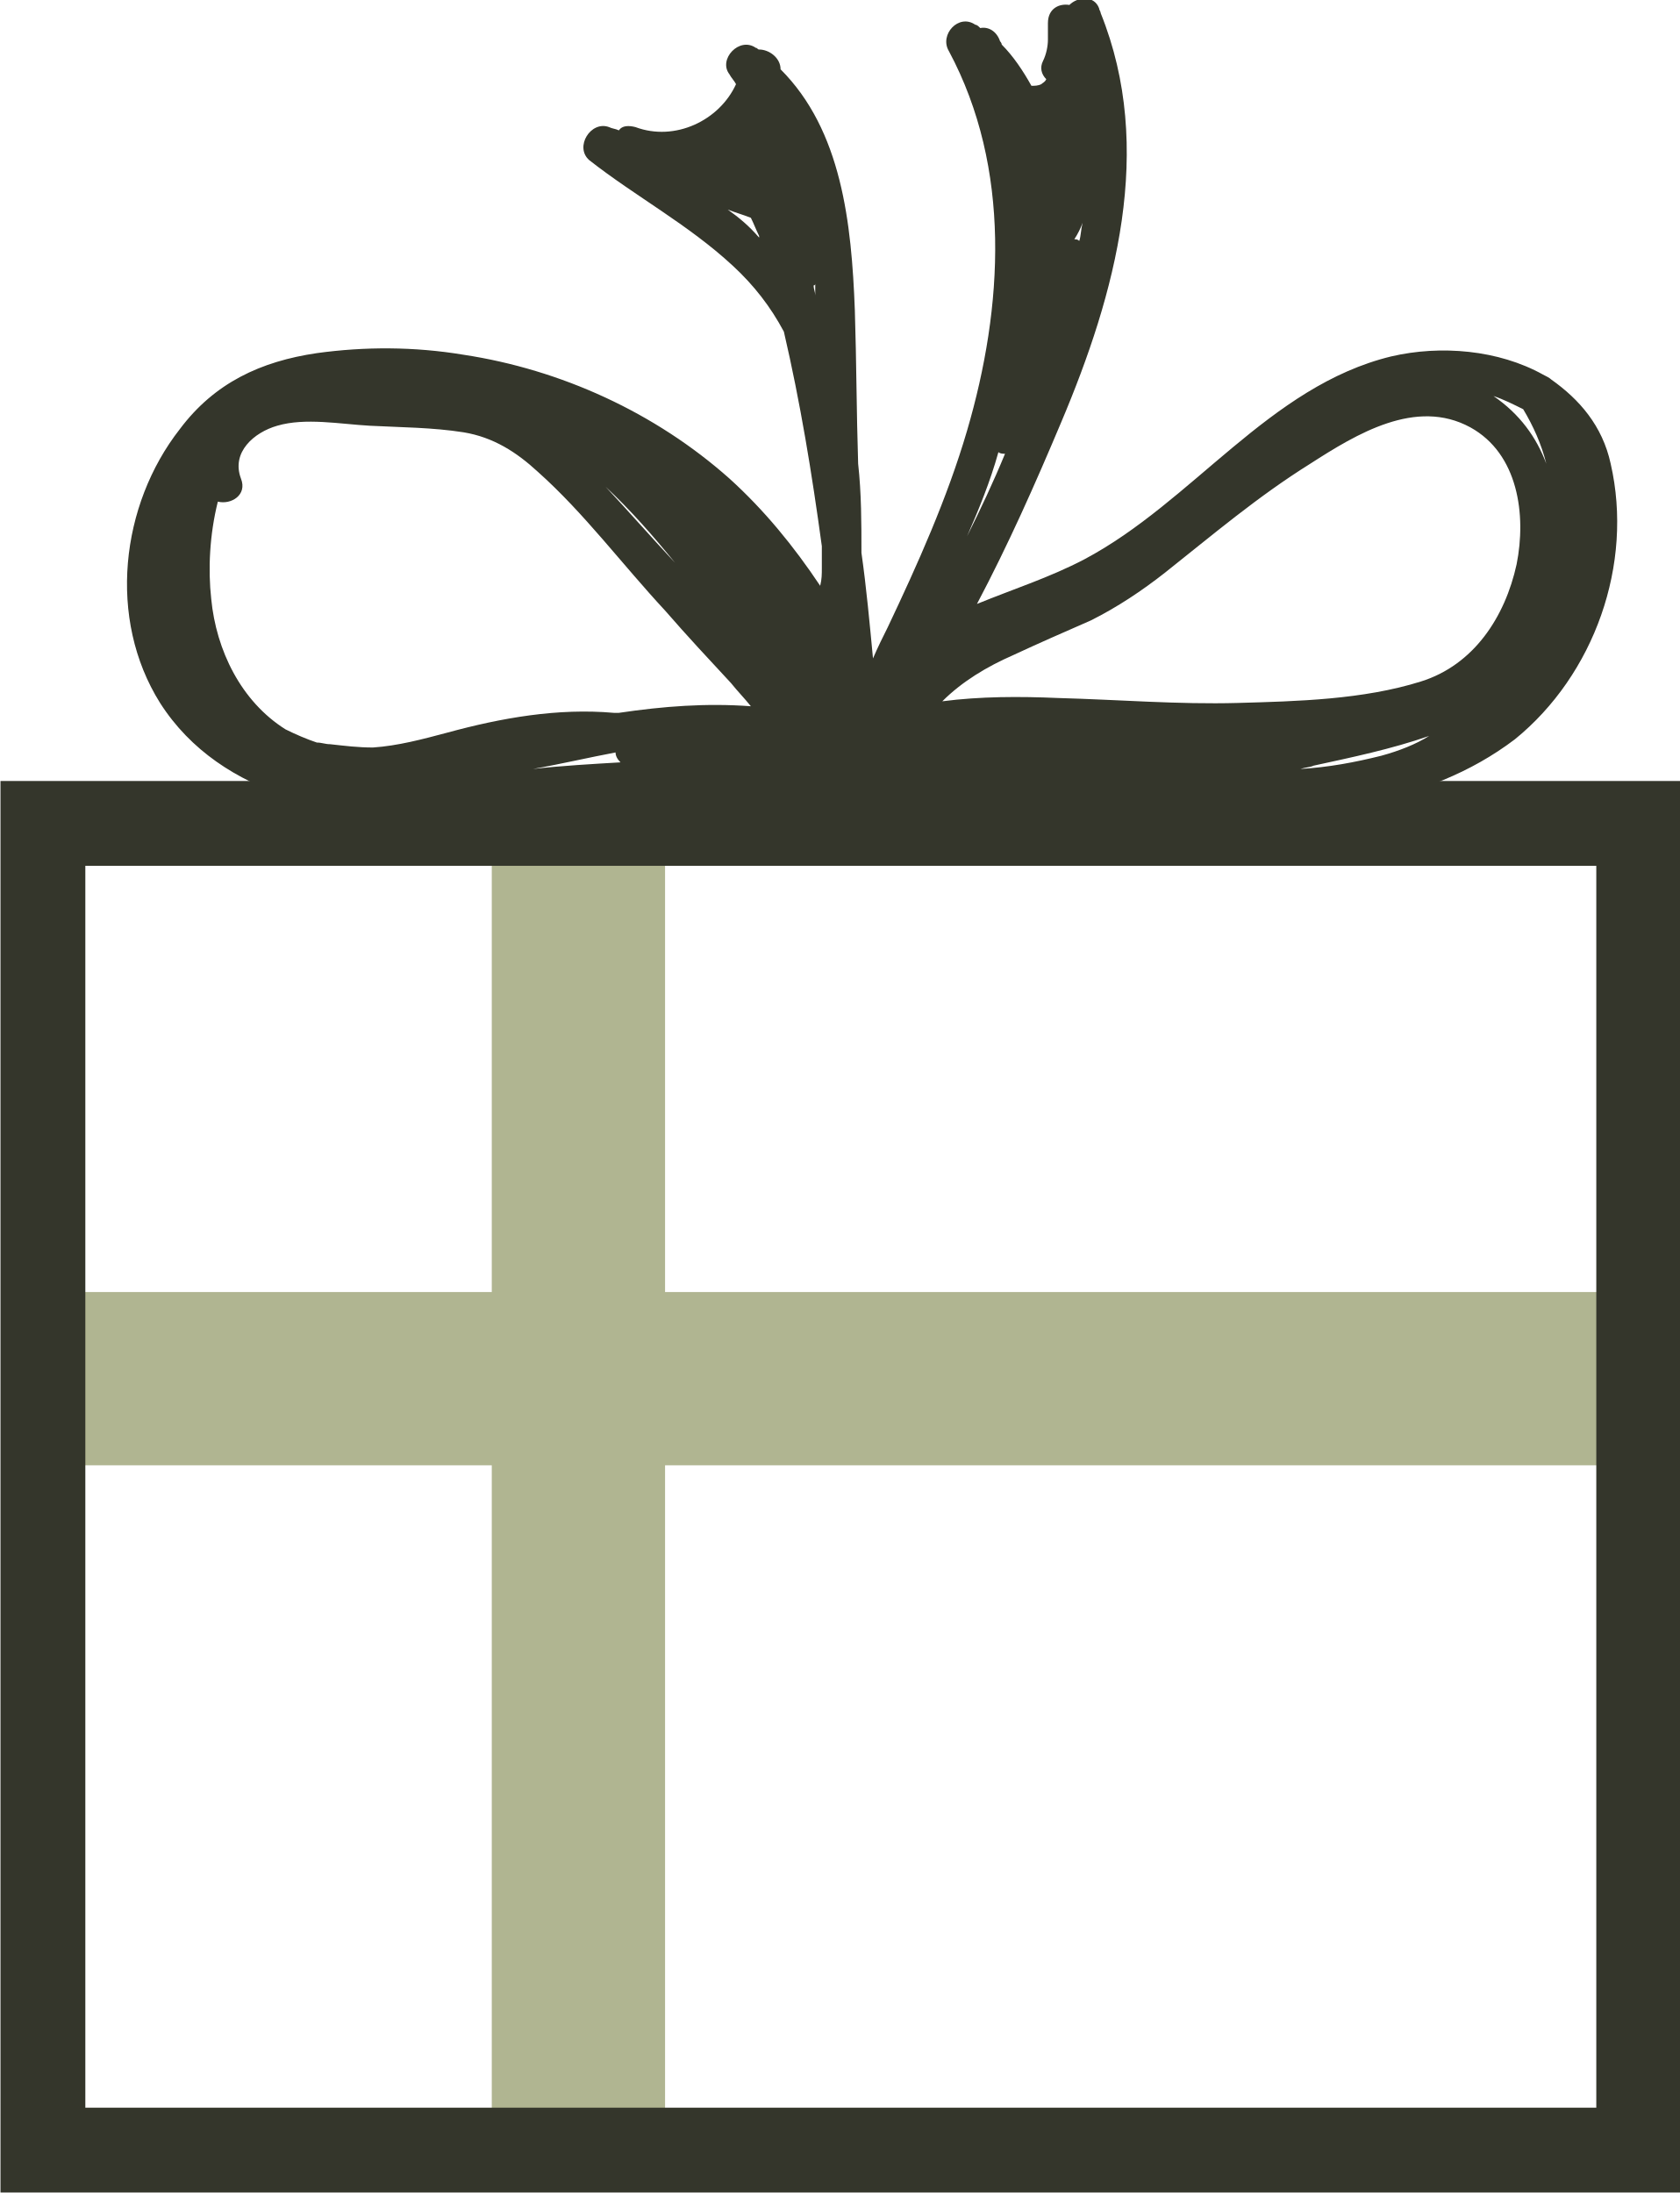
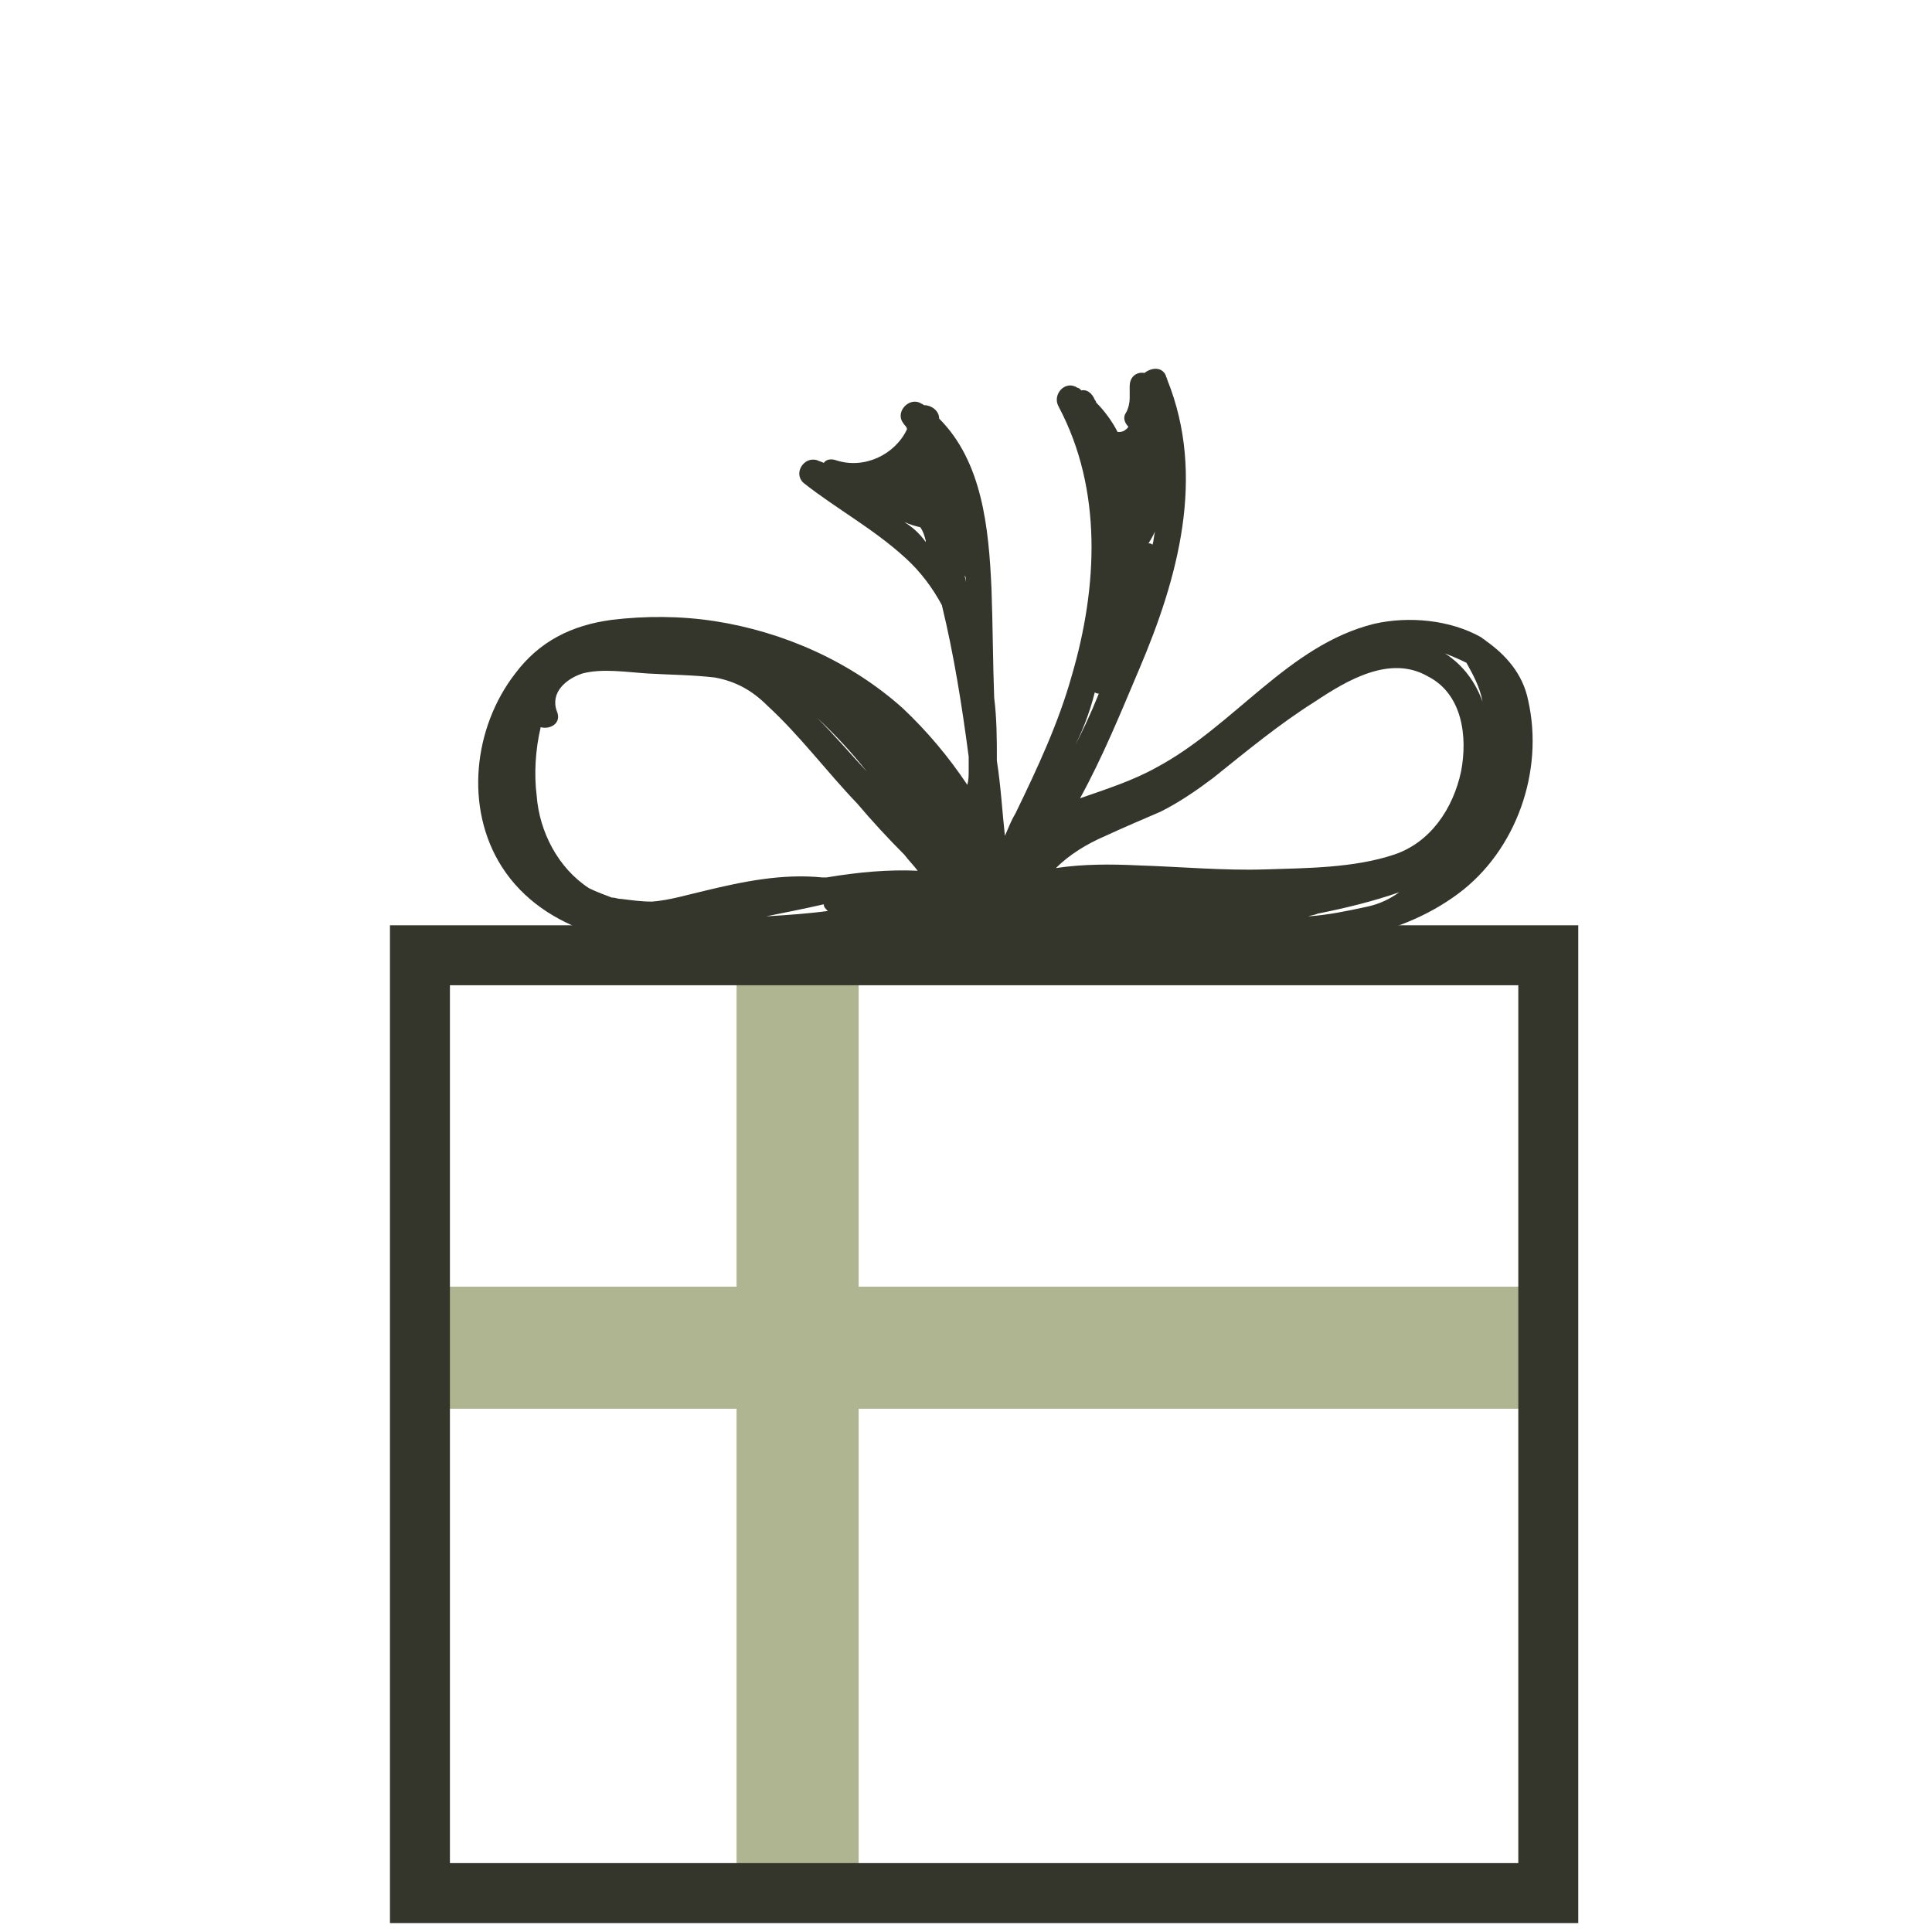
- <svg xmlns="http://www.w3.org/2000/svg" version="1.1" id="Layer_1" x="0px" y="0px" width="101.8px" height="132.9px" viewBox="0 0 101.8 132.9" style="enable-background:new 0 0 101.8 132.9;" xml:space="preserve">
+ <svg xmlns="http://www.w3.org/2000/svg" version="1.1" id="Layer_1" x="0px" y="0px" width="144px" height="144px" viewBox="-21.1 -5.5 144 144" enable-background="new -21.1 -5.5 144 144" xml:space="preserve">
  <g>
-     <path style="fill:#34362B;" d="M97.6,28.1c-0.5-2.3-1.9-3.9-3.6-5.1c-0.1-0.1-0.3-0.2-0.5-0.3c-2.7-1.5-6.2-1.8-9.2-1.1   c-7.4,1.8-12,8.8-18.6,12.3c-2.1,1.1-4.3,1.8-6.5,2.7c1.9-3.6,3.5-7.2,5.1-11c3.3-7.8,5.7-16.6,2.4-24.8c0,0,0,0,0,0c0,0,0,0,0,0   c0-0.1-0.1-0.2-0.1-0.3c-0.3-0.8-1.3-0.7-1.8-0.2c-0.6-0.1-1.3,0.2-1.3,1.1c0,0.3,0,0.7,0,1c0,0.4-0.1,0.9-0.3,1.3   c-0.2,0.4-0.1,0.8,0.2,1.1C63.3,5,63.2,5,63.1,5.1c-0.2,0.1-0.4,0.1-0.6,0.1c-0.5-0.9-1.1-1.8-1.8-2.5c0-0.1-0.1-0.2-0.1-0.2   c-0.2-0.6-0.7-0.9-1.2-0.8c-0.1-0.1-0.2-0.2-0.3-0.2c-1-0.7-2.2,0.6-1.6,1.6c3.8,7.1,3.3,15.5,1.1,23c-1.2,4.1-3,8.1-4.8,11.9   c-0.3,0.6-0.6,1.2-0.9,1.9c-0.2-2.1-0.4-4.3-0.7-6.4c0-1.8,0-3.6-0.2-5.4c-0.1-3.1-0.1-6.2-0.2-9.3C51.6,13.5,51,7.9,47.3,4.2   C47.3,3.5,46.6,3,46,3c-0.1,0-0.1-0.1-0.2-0.1c-1-0.7-2.3,0.7-1.6,1.6c0.1,0.2,0.3,0.4,0.4,0.6c-1,2.2-3.7,3.5-6.1,2.6   c-0.4-0.1-0.8-0.1-1,0.2c-0.2-0.1-0.4-0.1-0.6-0.2c-1.1-0.4-2.1,1.2-1.2,2c2.8,2.2,6,3.9,8.7,6.4c1.3,1.2,2.3,2.5,3.1,4   c1,4.3,1.7,8.6,2.3,13c0,0.4,0,0.9,0,1.3c0,0.4,0,0.7-0.1,1.1c-1.6-2.4-3.4-4.6-5.5-6.5c-4.5-4-10.2-6.6-16.1-7.5   c-3-0.5-6-0.5-8.9-0.1c-3.4,0.5-6.2,1.8-8.3,4.6c-3.6,4.6-4.4,11.5-1.2,16.6c3.7,5.8,11.2,7.1,17.5,6.9c4-0.1,8-0.7,12-0.7   c4.1-0.1,8.3,0.3,12.4,1c0.1,0,0.2,0,0.3,0c0.2,0.2,0.5,0.3,0.8,0.3h0.4c0.6,0,1.2-0.5,1.2-1.2c0-0.4-0.2-0.8-0.5-1c0,0,0,0,0,0   c6.3,0.5,12.6,1,19,1.3c6.6,0.3,13.6-0.3,19-4.4C96.6,40.9,99,34.2,97.6,28.1z M65.6,13.5c-0.1,0.4-0.1,0.8-0.2,1.1   c-0.1-0.1-0.2-0.1-0.3-0.1C65.3,14.2,65.5,13.8,65.6,13.5z M44.1,12.7c0.5,0.2,0.9,0.3,1.4,0.5c0.2,0.4,0.3,0.7,0.5,1.1   c0,0,0,0,0,0.1C45.4,13.7,44.8,13.2,44.1,12.7z M49.3,17.3c0,0,0.1,0,0.1-0.1c0,0.2,0,0.4,0,0.7C49.4,17.7,49.3,17.5,49.3,17.3z    M40.9,34.1c-1.4-1.5-2.8-3.1-4.2-4.6C38.2,30.9,39.6,32.5,40.9,34.1z M32.3,46.6c1.7-0.3,3.4-0.7,5-1c0,0.2,0.1,0.4,0.3,0.6   C35.9,46.3,34.1,46.4,32.3,46.6z M37.5,43.2c-0.1,0-0.2,0-0.3,0c-3.4-0.3-6.8,0.3-10.1,1.2c-1.5,0.4-3,0.8-4.5,0.9   c-0.9,0-1.7-0.1-2.6-0.2c-0.3,0-0.5-0.1-0.8-0.1c-0.6-0.2-1.3-0.5-1.9-0.8c-2.7-1.7-4.2-4.8-4.5-7.9c-0.2-1.8-0.1-3.9,0.4-5.9   c0.8,0.2,1.8-0.4,1.4-1.4c-0.6-1.6,0.8-2.8,2.2-3.2c1.7-0.5,3.8-0.1,5.6,0c1.9,0.1,3.8,0.1,5.7,0.4c1.8,0.3,3.2,1.2,4.5,2.4   c2.8,2.5,5.1,5.6,7.7,8.4c1.3,1.5,2.7,3,4,4.4c0.4,0.5,0.8,0.9,1.2,1.4C42.8,42.6,40.2,42.8,37.5,43.2z M60.5,27.4   c0.1,0.1,0.3,0.1,0.4,0.1c-0.7,1.7-1.5,3.4-2.3,5C59.3,30.9,60,29.2,60.5,27.4z M70.5,45C70.5,45,70.5,45,70.5,45c0.3,0,0.7,0,1,0   C71.2,45,70.9,45,70.5,45z M83.7,45.8c-1.6,0.4-3.2,0.7-4.9,0.8c0.3-0.1,0.6-0.1,0.8-0.2c2.3-0.5,4.7-1,7-1.8   C85.8,45.1,84.8,45.5,83.7,45.8z M91.9,34.2c-0.7,3.2-2.6,6.1-5.8,7.1c-3.5,1.1-7.5,1.2-11.1,1.3c-3.6,0.1-7.2-0.2-10.9-0.3   c-2.3-0.1-4.7-0.1-7,0.2c1.2-1.2,2.7-2.1,4.3-2.8c1.5-0.7,3.1-1.4,4.7-2.1c1.6-0.8,3.1-1.8,4.5-2.9c2.9-2.3,5.6-4.6,8.8-6.6   c2.8-1.8,6.4-4,9.7-2.2C92,27.5,92.5,31.2,91.9,34.2z M90.5,24c0.6,0.2,1.2,0.5,1.8,0.8c0.6,1,1.1,2.1,1.4,3.3   C93.1,26.5,92.1,25.1,90.5,24z" />
-     <rect x="29.8" y="47.7" style="fill:#B0B591;" width="10.5" height="83.6" />
-     <rect x="4" y="78.3" style="fill:#B0B591;" width="95.1" height="10.5" />
-     <rect x="2.6" y="49.9" style="fill:none;stroke:#34362B;stroke-width:5.141;stroke-miterlimit:10;" width="96.7" height="80.4" />
+     <path fill="#34362B" d="M92.8,46.7c-0.4-2-1.7-3.4-3.1-4.4c-0.1-0.1-0.3-0.2-0.4-0.3c-2.3-1.3-5.4-1.6-8-1   c-6.4,1.6-10.4,7.6-16.2,10.7c-1.8,1-3.7,1.6-5.7,2.3c1.7-3.1,3-6.3,4.4-9.6c2.9-6.8,5-14.4,2.1-21.6l0,0l0,0   c0-0.1-0.1-0.2-0.1-0.3c-0.3-0.7-1.1-0.6-1.6-0.2c-0.5-0.1-1.1,0.2-1.1,1c0,0.3,0,0.6,0,0.9c0,0.3-0.1,0.8-0.3,1.1   c-0.2,0.3-0.1,0.7,0.2,1c-0.1,0.2-0.2,0.2-0.3,0.3c-0.2,0.1-0.3,0.1-0.5,0.1c-0.4-0.8-1-1.6-1.6-2.2c0-0.1-0.1-0.2-0.1-0.2   c-0.2-0.5-0.6-0.8-1-0.7c-0.1-0.1-0.2-0.2-0.3-0.2c-0.9-0.6-1.9,0.5-1.4,1.4c3.3,6.2,2.9,13.5,1,20c-1,3.6-2.6,7-4.2,10.3   c-0.3,0.5-0.5,1-0.8,1.7c-0.2-1.8-0.3-3.7-0.6-5.6c0-1.6,0-3.1-0.2-4.7c-0.1-2.7-0.1-5.4-0.2-8.1c-0.2-4.6-0.7-9.5-3.9-12.7   c0-0.6-0.6-1-1.1-1c-0.1,0-0.1-0.1-0.2-0.1c-0.9-0.6-2,0.6-1.4,1.4c0.1,0.2,0.3,0.3,0.3,0.5c-0.9,1.9-3.2,3-5.3,2.3   c-0.3-0.1-0.7-0.1-0.9,0.2c-0.2-0.1-0.3-0.1-0.5-0.2c-1-0.3-1.8,1-1,1.7c2.4,1.9,5.2,3.4,7.6,5.6c1.1,1,2,2.2,2.7,3.5   c0.9,3.7,1.5,7.5,2,11.3c0,0.3,0,0.8,0,1.1s0,0.6-0.1,1c-1.4-2.1-3-4-4.8-5.7c-3.9-3.5-8.9-5.7-14-6.5c-2.6-0.4-5.2-0.4-7.7-0.1   c-3,0.4-5.4,1.6-7.2,4c-3.1,4-3.8,10-1,14.4c3.2,5,9.7,6.2,15.2,6c3.5-0.1,7-0.6,10.4-0.6c3.6-0.1,7.2,0.3,10.8,0.9   c0.1,0,0.2,0,0.3,0c0.2,0.2,0.4,0.3,0.7,0.3h0.3c0.5,0,1-0.4,1-1c0-0.3-0.2-0.7-0.4-0.9l0,0c5.5,0.4,11,0.9,16.5,1.1   c5.7,0.3,11.8-0.3,16.5-3.8C91.9,57.9,94,52,92.8,46.7z M65,34.1c-0.1,0.3-0.1,0.7-0.2,1c-0.1-0.1-0.2-0.1-0.3-0.1   C64.7,34.7,64.9,34.3,65,34.1z M46.3,33.4c0.4,0.2,0.8,0.3,1.2,0.4c0.2,0.3,0.3,0.6,0.4,1c0,0,0,0,0,0.1   C47.4,34.2,46.9,33.8,46.3,33.4z M50.8,37.4C50.8,37.4,50.9,37.4,50.8,37.4c0.1,0.1,0.1,0.3,0.1,0.5C50.9,37.7,50.8,37.5,50.8,37.4   z M43.5,52c-1.2-1.3-2.4-2.7-3.7-4C41.1,49.2,42.4,50.6,43.5,52z M36,62.8c1.5-0.3,3-0.6,4.3-0.9c0,0.2,0.1,0.3,0.3,0.5   C39.1,62.6,37.6,62.7,36,62.8z M40.5,59.9c-0.1,0-0.2,0-0.3,0c-3-0.3-5.9,0.3-8.8,1c-1.3,0.3-2.6,0.7-3.9,0.8   c-0.8,0-1.5-0.1-2.3-0.2c-0.3,0-0.4-0.1-0.7-0.1c-0.5-0.2-1.1-0.4-1.7-0.7c-2.3-1.5-3.7-4.2-3.9-6.9c-0.2-1.6-0.1-3.4,0.3-5.1   c0.7,0.2,1.6-0.3,1.2-1.2c-0.5-1.4,0.7-2.4,1.9-2.8c1.5-0.4,3.3-0.1,4.9,0c1.7,0.1,3.3,0.1,5,0.3c1.6,0.3,2.8,1,3.9,2.1   c2.4,2.2,4.4,4.9,6.7,7.3c1.1,1.3,2.3,2.6,3.5,3.8c0.3,0.4,0.7,0.8,1,1.2C45.1,59.3,42.9,59.5,40.5,59.9z M60.5,46.1   c0.1,0.1,0.3,0.1,0.3,0.1c-0.6,1.5-1.3,3-2,4.3C59.5,49.2,60.1,47.7,60.5,46.1z M69.2,61.4L69.2,61.4c0.3,0,0.6,0,0.9,0   C69.8,61.4,69.6,61.4,69.2,61.4z M80.7,62.1c-1.4,0.3-2.8,0.6-4.3,0.7c0.3-0.1,0.5-0.1,0.7-0.2c2-0.4,4.1-0.9,6.1-1.6   C82.5,61.5,81.7,61.9,80.7,62.1z M87.8,52c-0.6,2.8-2.3,5.3-5,6.2c-3,1-6.5,1-9.6,1.1c-3.1,0.1-6.3-0.2-9.5-0.3   c-2-0.1-4.1-0.1-6.1,0.2c1-1,2.3-1.8,3.7-2.4c1.3-0.6,2.7-1.2,4.1-1.8c1.4-0.7,2.7-1.6,3.9-2.5c2.5-2,4.9-4,7.6-5.7   c2.4-1.6,5.6-3.5,8.4-1.9C87.9,46.2,88.3,49.4,87.8,52z M86.6,43.2c0.5,0.2,1,0.4,1.6,0.7c0.5,0.9,1,1.8,1.2,2.9   C88.9,45.4,88,44.1,86.6,43.2z" />
+     <rect x="33.8" y="63.8" fill="#B0B591" width="9.1" height="72.7" />
+     <rect x="11.4" y="90.4" fill="#B0B591" width="82.7" height="9.1" />
+     <rect x="10.2" y="65.7" fill="none" stroke="#34362B" stroke-width="4.469" stroke-miterlimit="10" width="84.1" height="69.9" />
  </g>
</svg>
